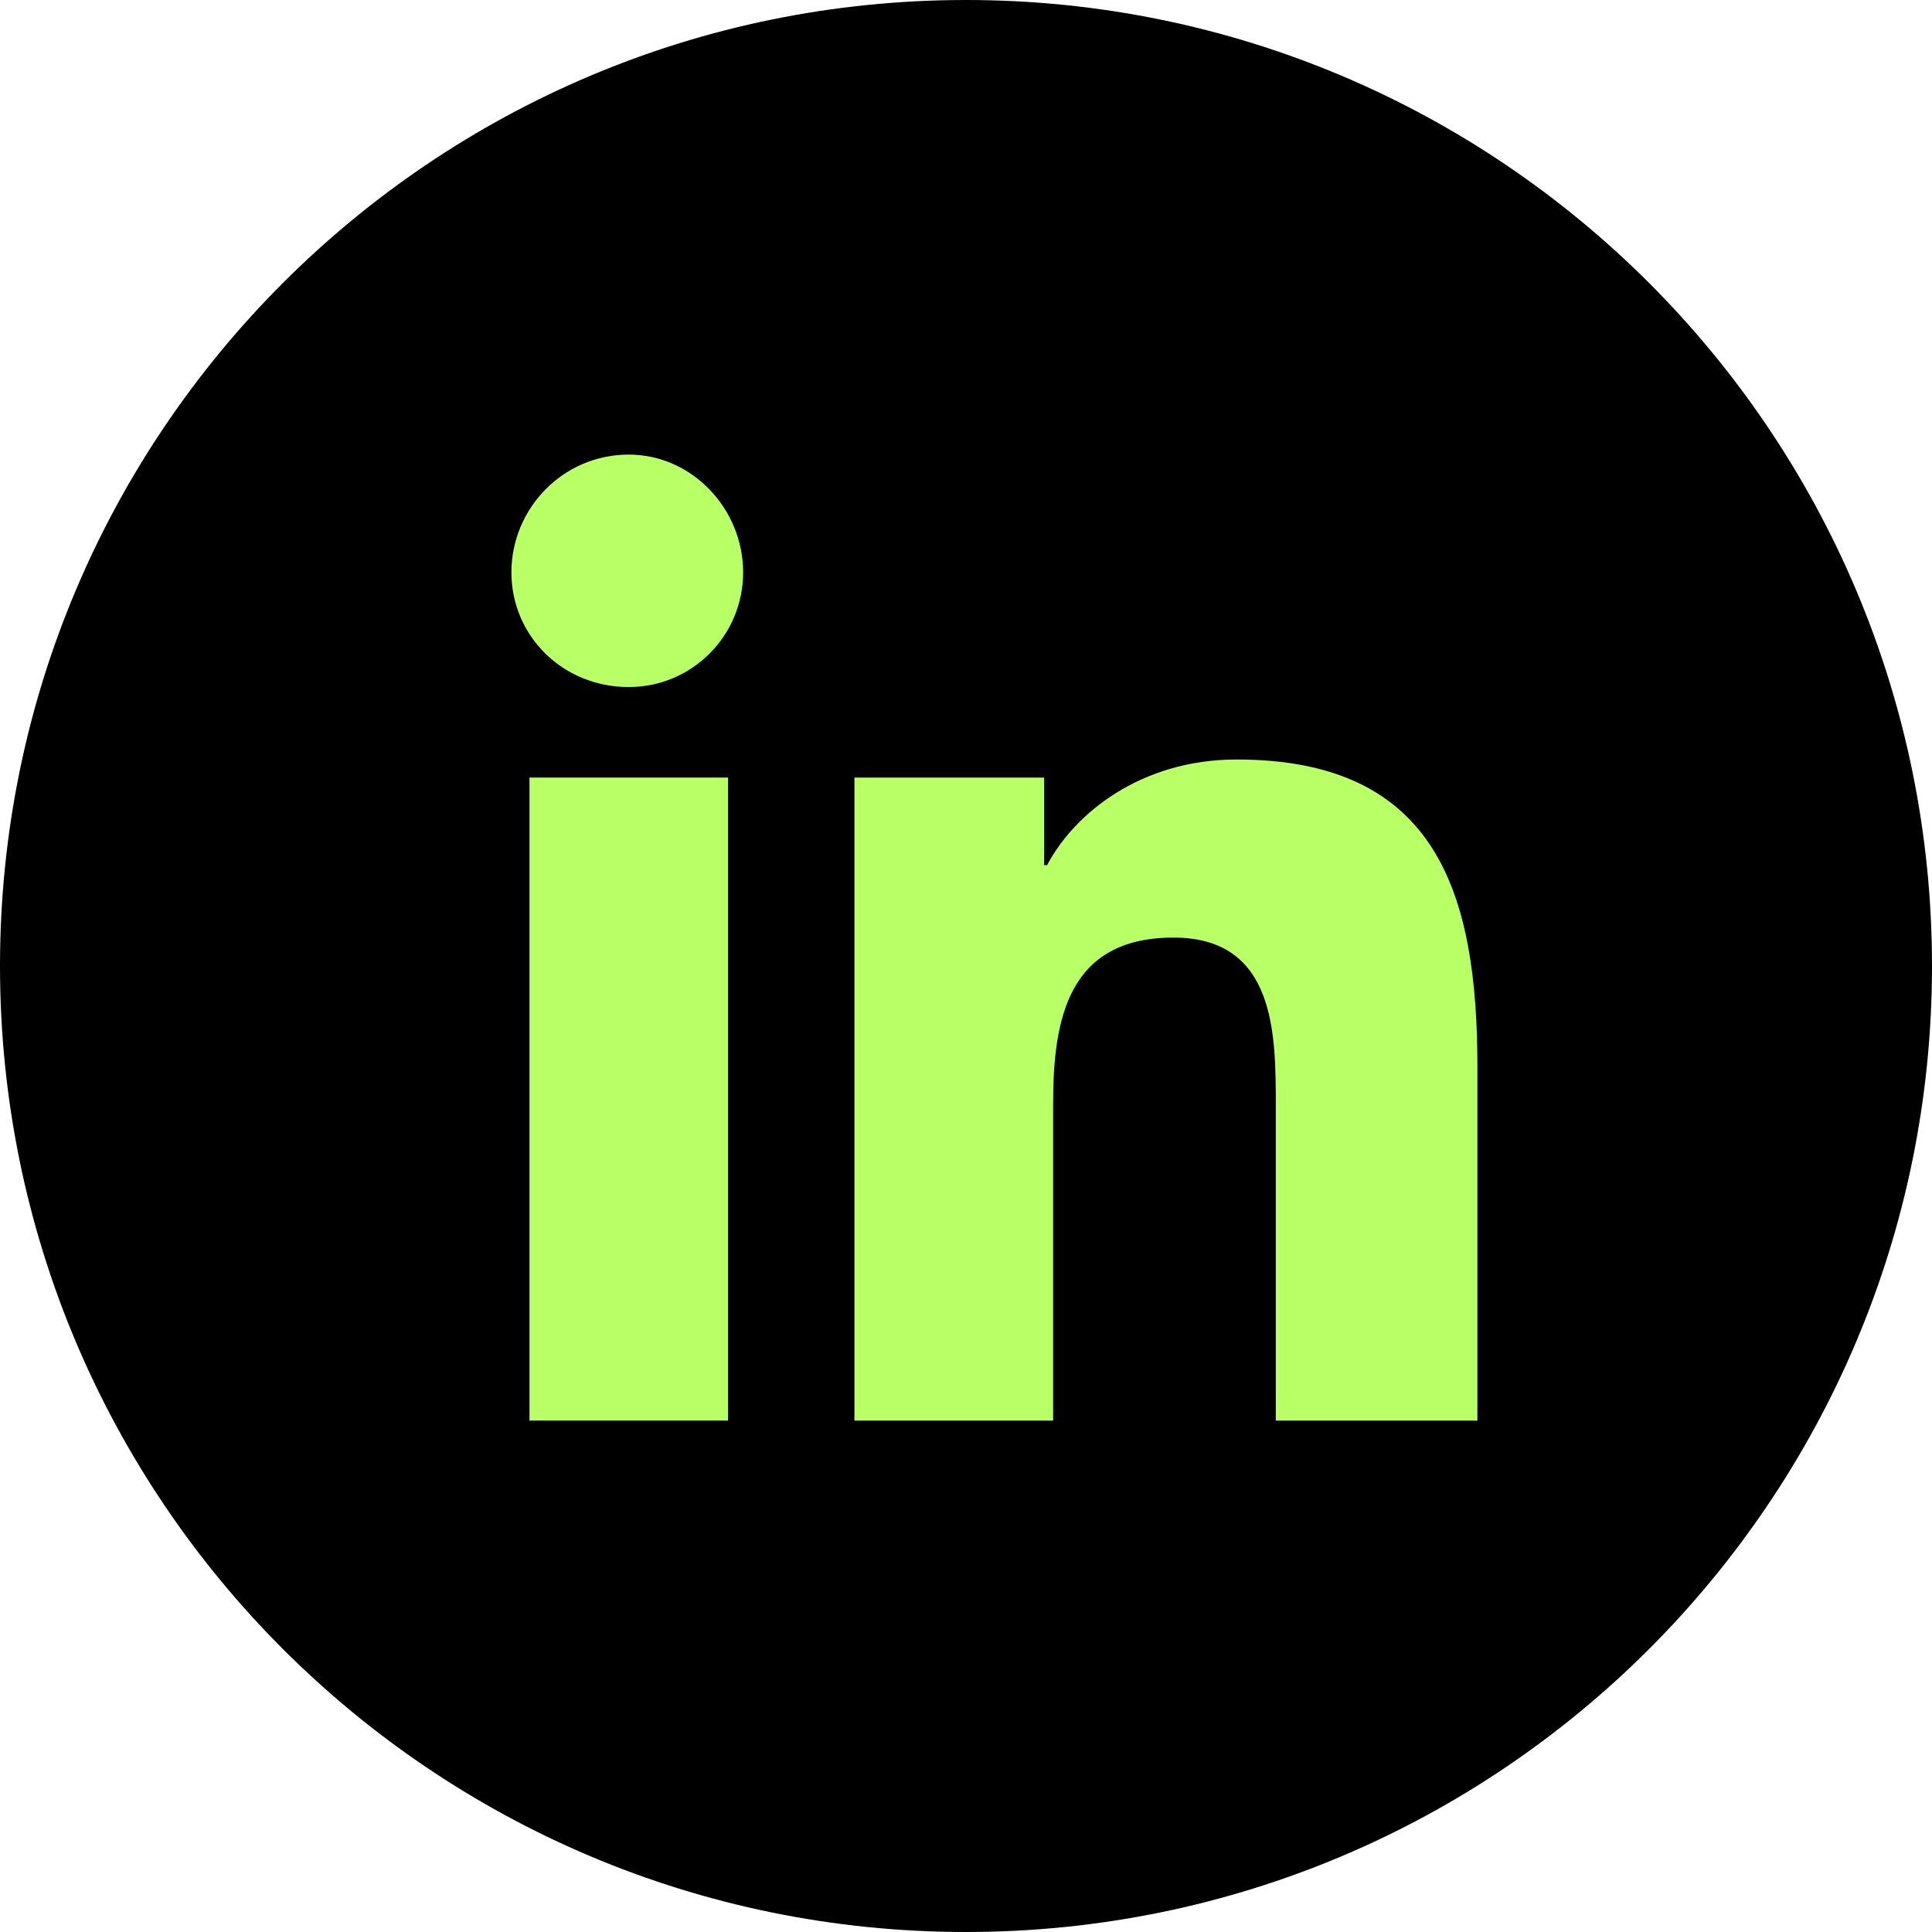
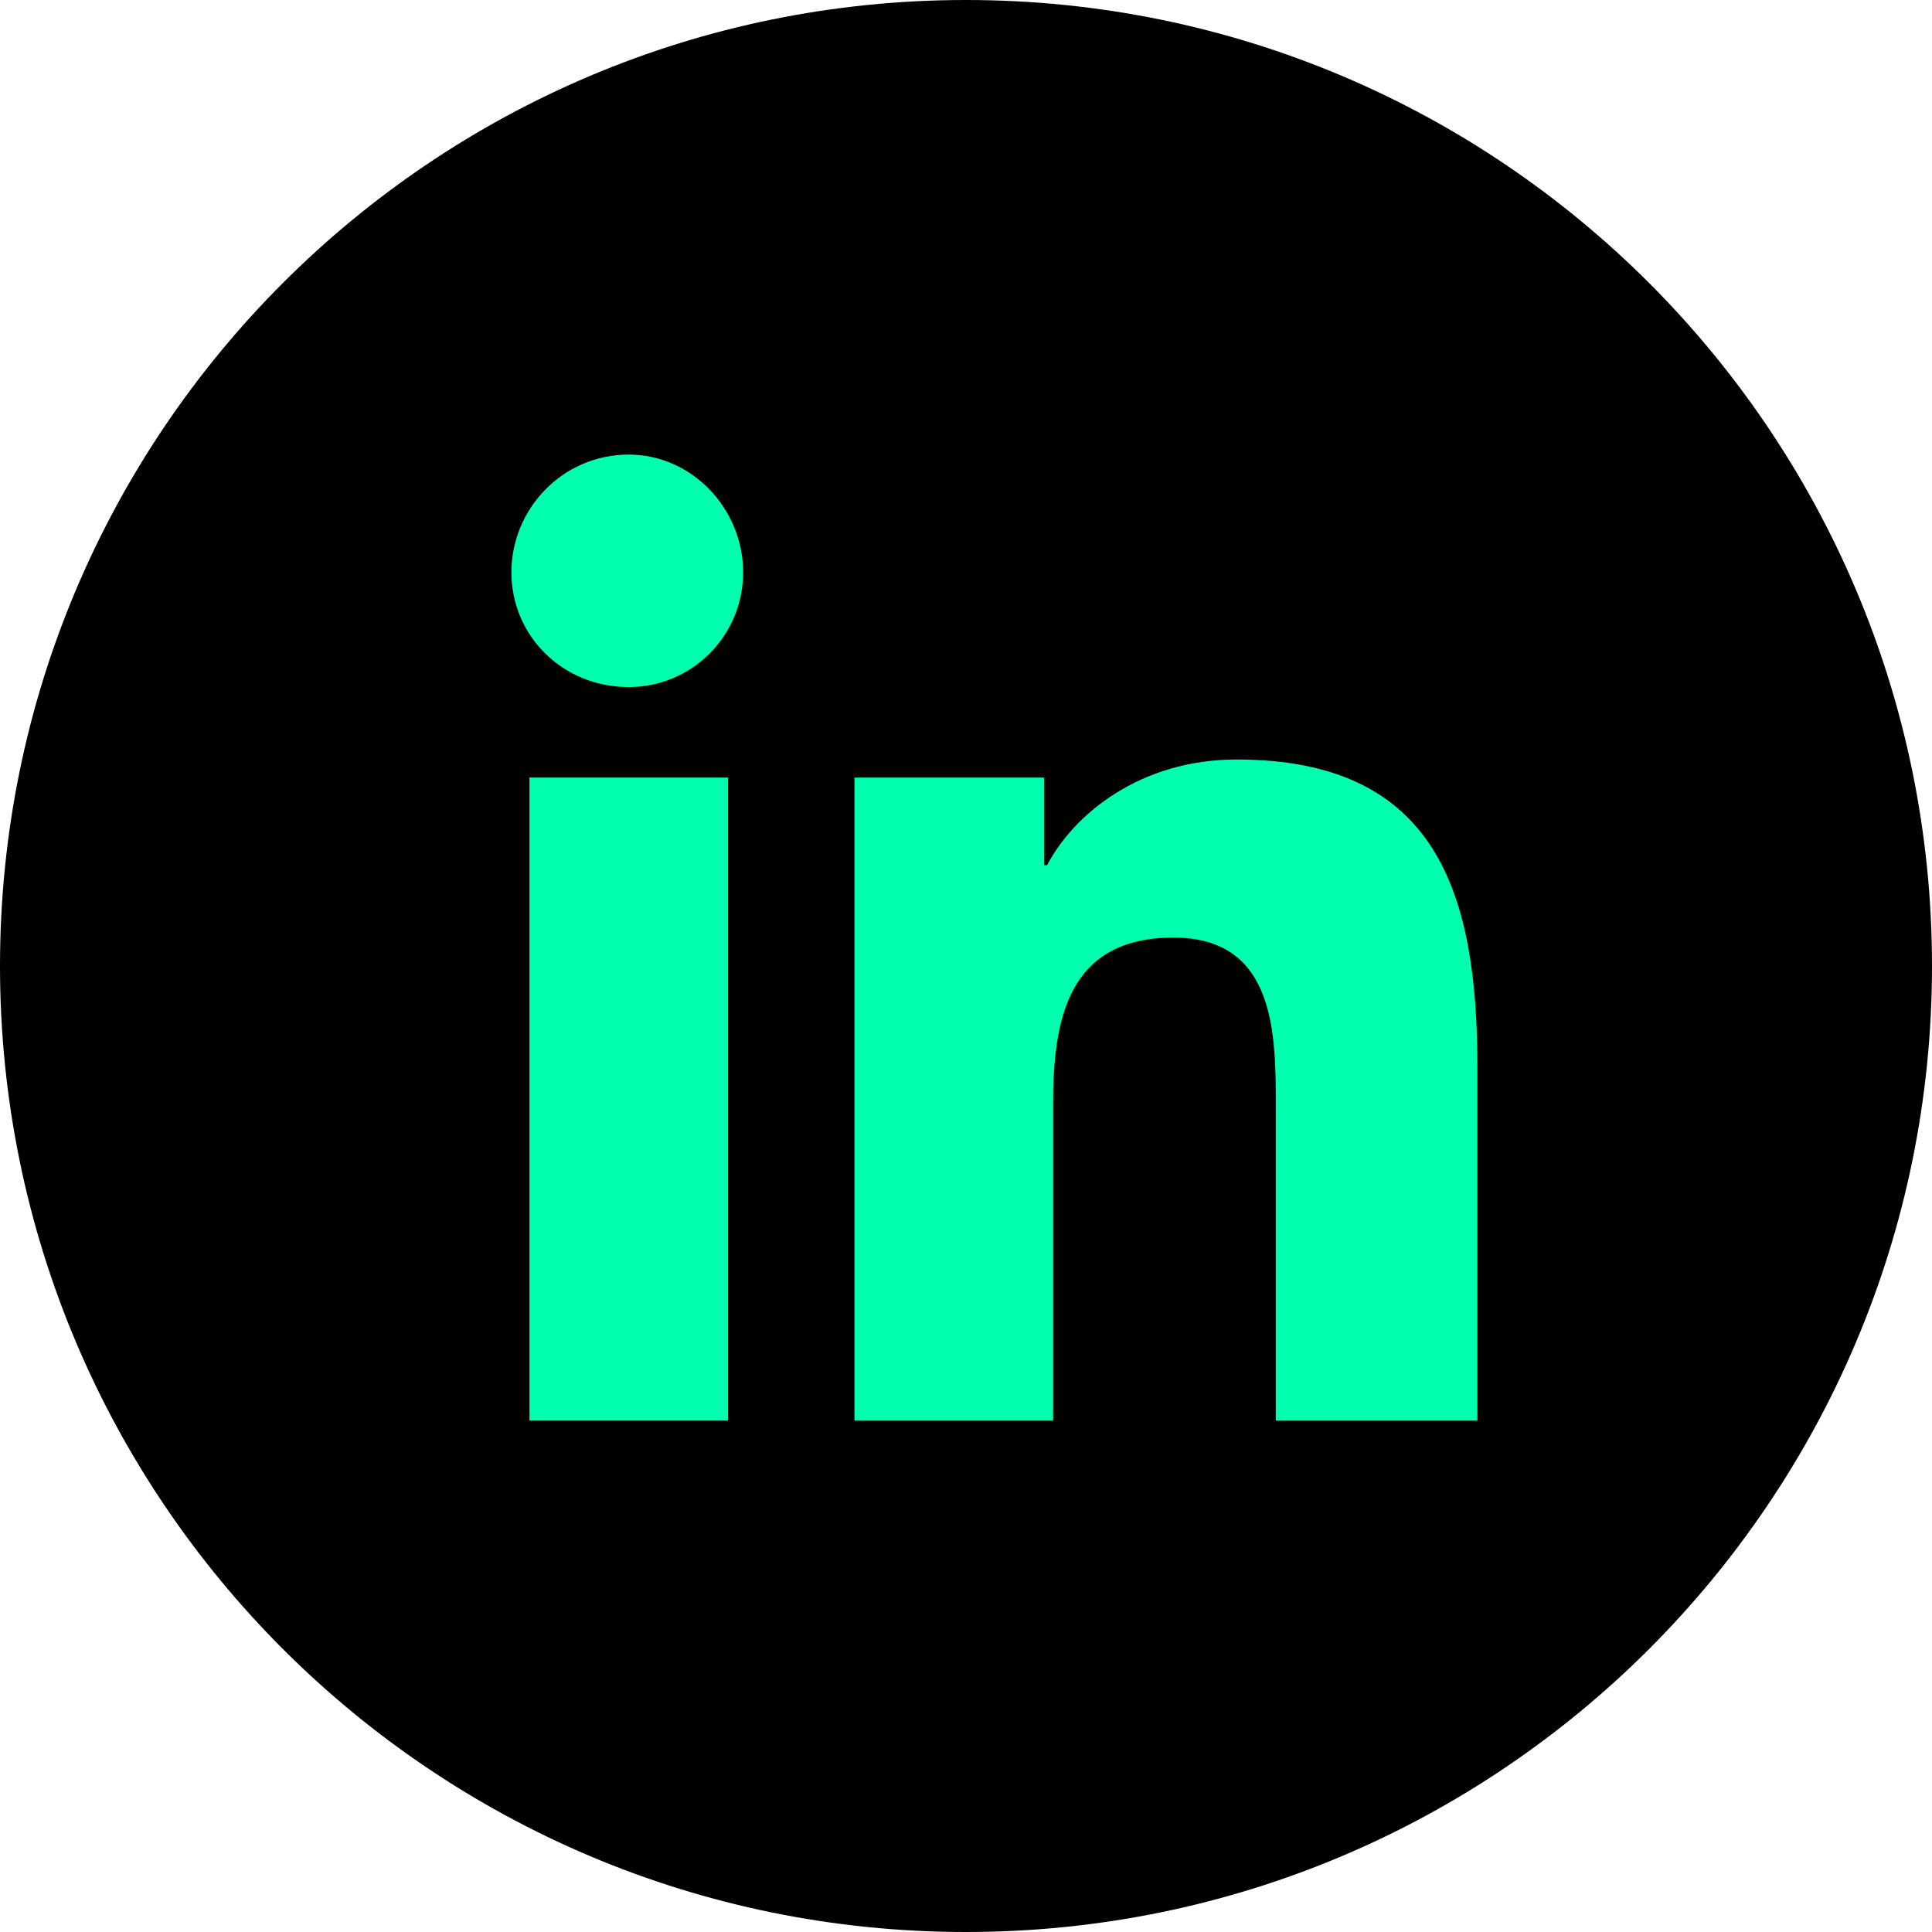
<svg xmlns="http://www.w3.org/2000/svg" width="34" height="34" viewBox="0 0 34 34" fill="none">
  <circle cx="17" cy="17" r="17" fill="black" />
-   <path d="M9.318 25H12.813V13.684H9.318V25Z" fill="#B9FF66" />
-   <path d="M9 10.072C9 11.188 9.9 12.091 11.065 12.091C12.178 12.091 13.078 11.188 13.078 10.072C13.078 8.956 12.178 8 11.065 8C9.9 8 9 8.956 9 10.072Z" fill="#B9FF66" />
-   <path d="M22.452 25H26V18.784C26 15.756 25.311 13.366 21.763 13.366C20.069 13.366 18.903 14.322 18.427 15.225H18.374V13.684H15.037V25H18.533V19.422C18.533 17.934 18.797 16.5 20.651 16.5C22.452 16.5 22.452 18.2 22.452 19.475V25Z" fill="#B9FF66" />
+   <path d="M9.318 25H12.813V13.684H9.318V25Z" fill="#00FFAE" />
+   <path d="M9 10.072C9 11.188 9.9 12.091 11.065 12.091C12.178 12.091 13.078 11.188 13.078 10.072C13.078 8.956 12.178 8 11.065 8C9.9 8 9 8.956 9 10.072Z" fill="#00FFAE" />
+   <path d="M22.452 25H26V18.784C26 15.756 25.311 13.366 21.763 13.366C20.069 13.366 18.903 14.322 18.427 15.225H18.374V13.684H15.037V25H18.533V19.422C18.533 17.934 18.797 16.5 20.651 16.5C22.452 16.5 22.452 18.2 22.452 19.475V25Z" fill="#00FFAE" />
</svg>
